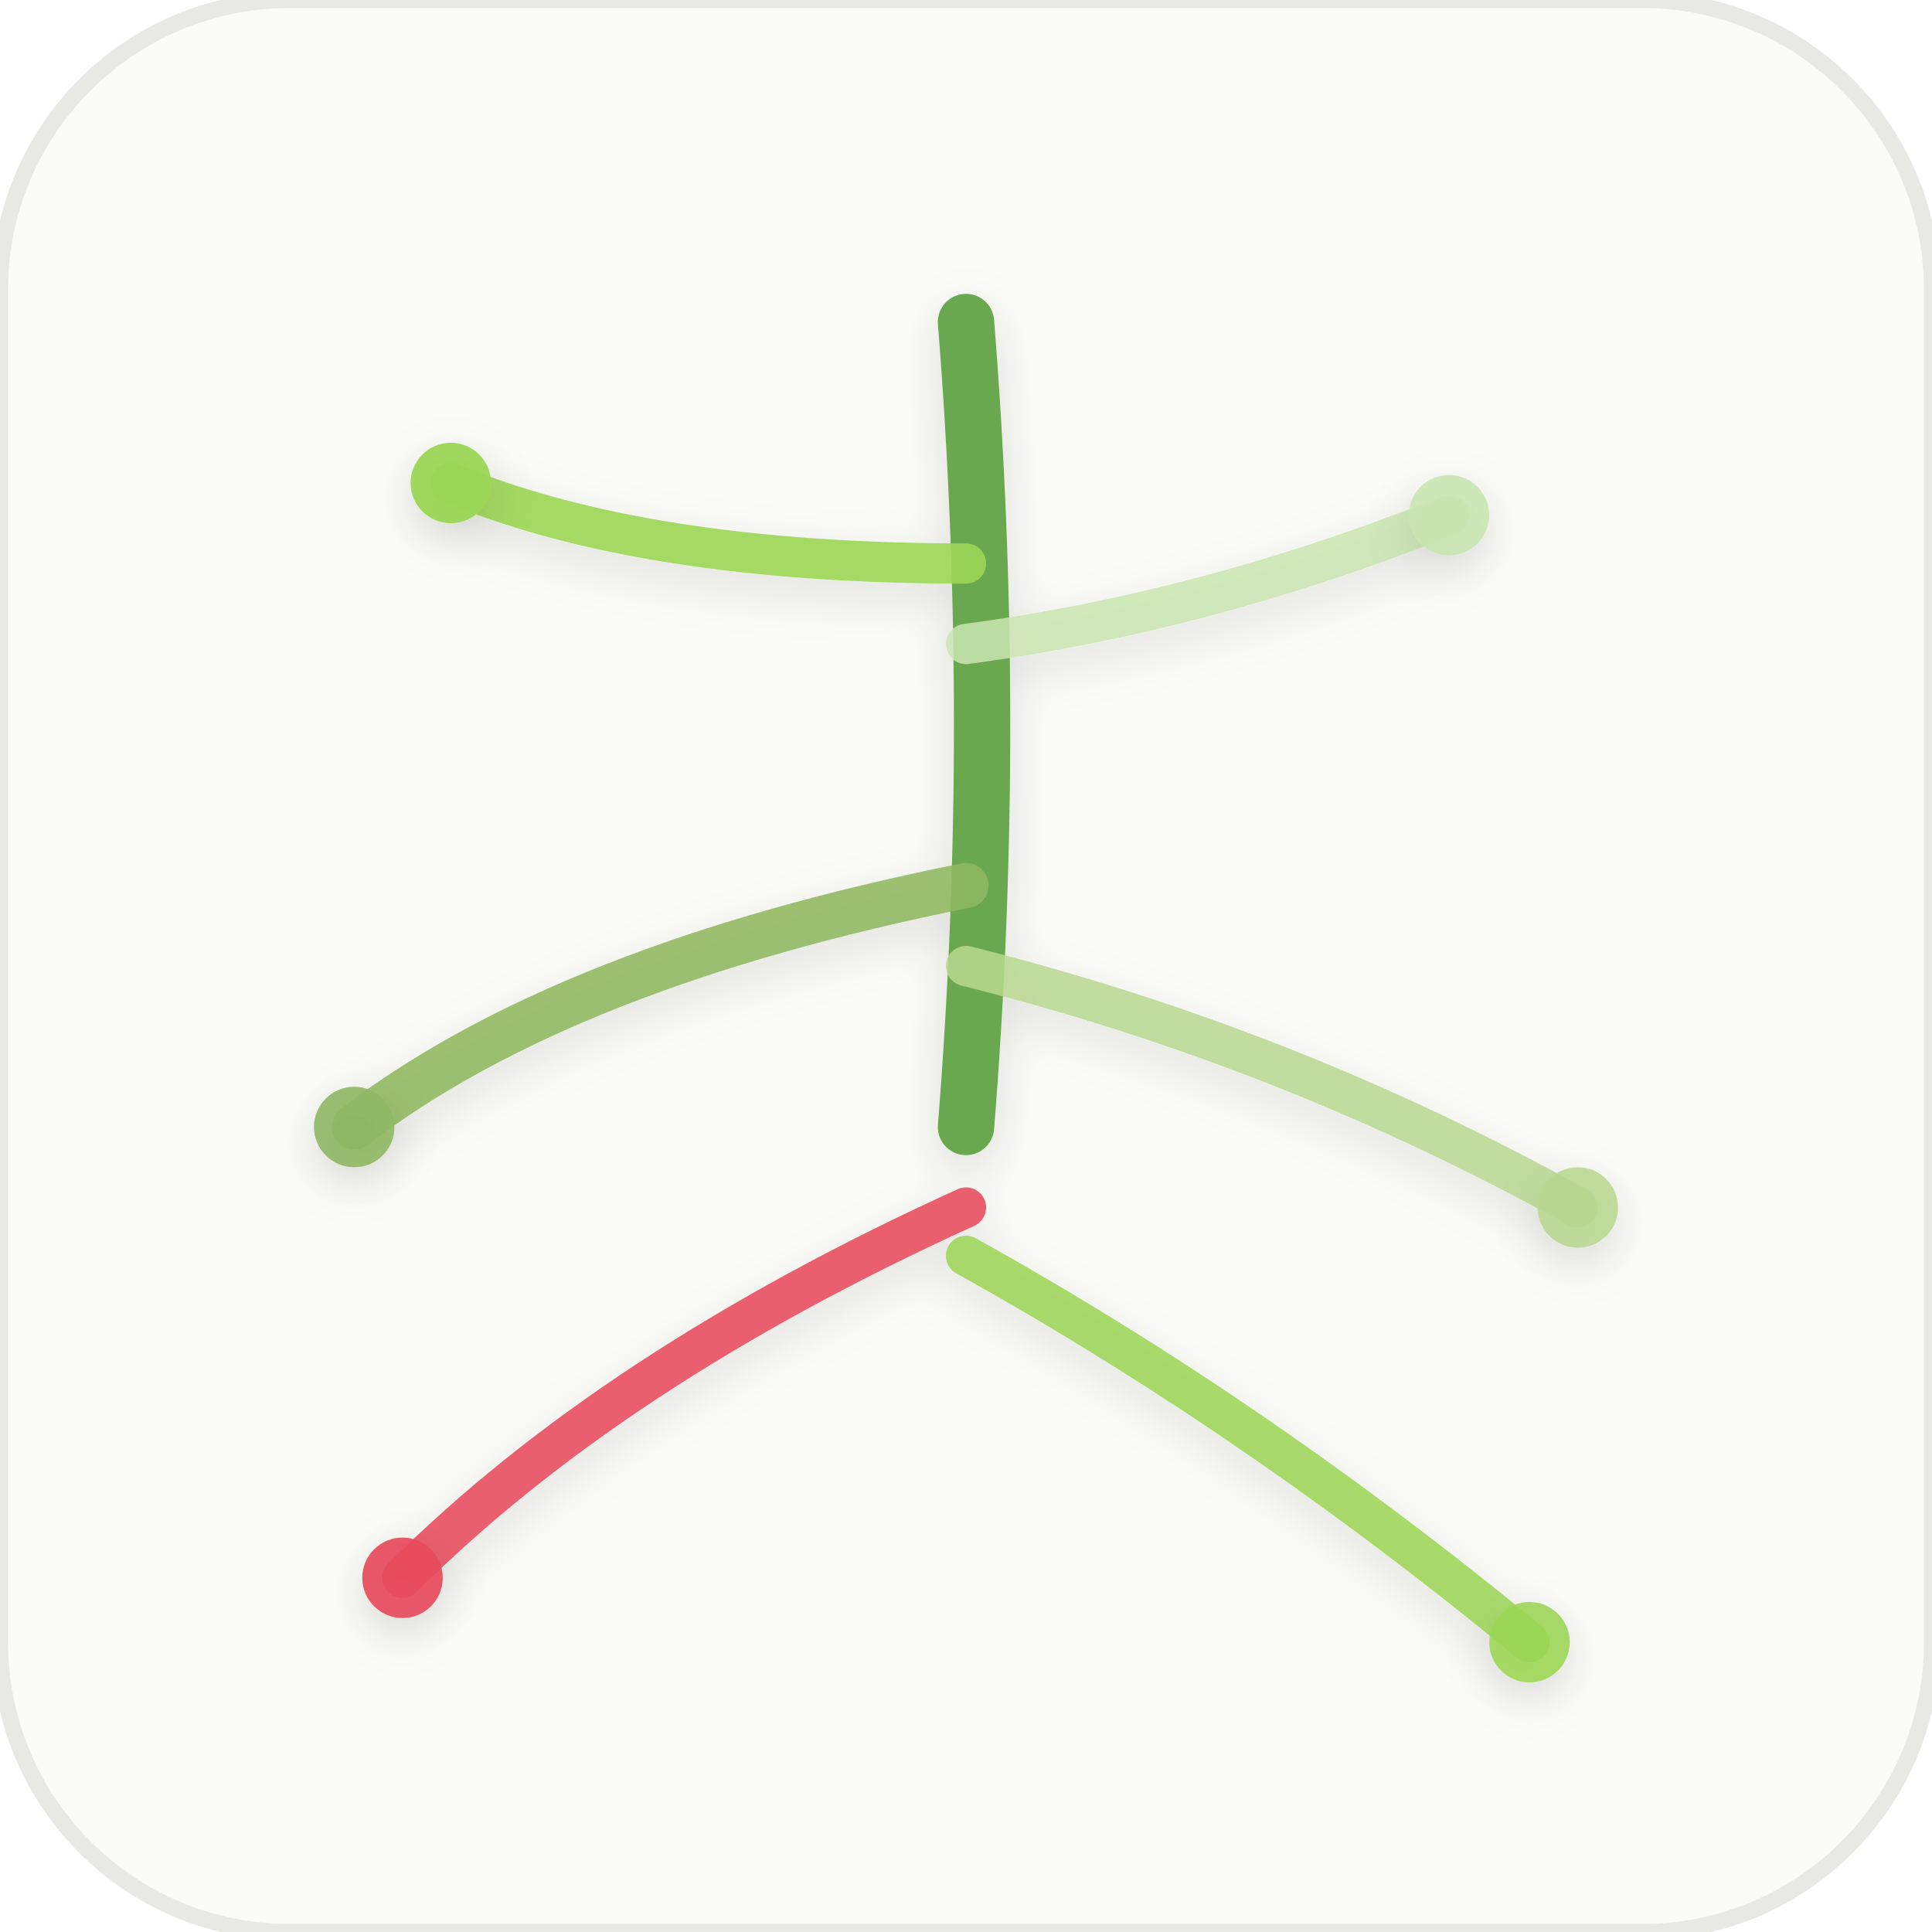
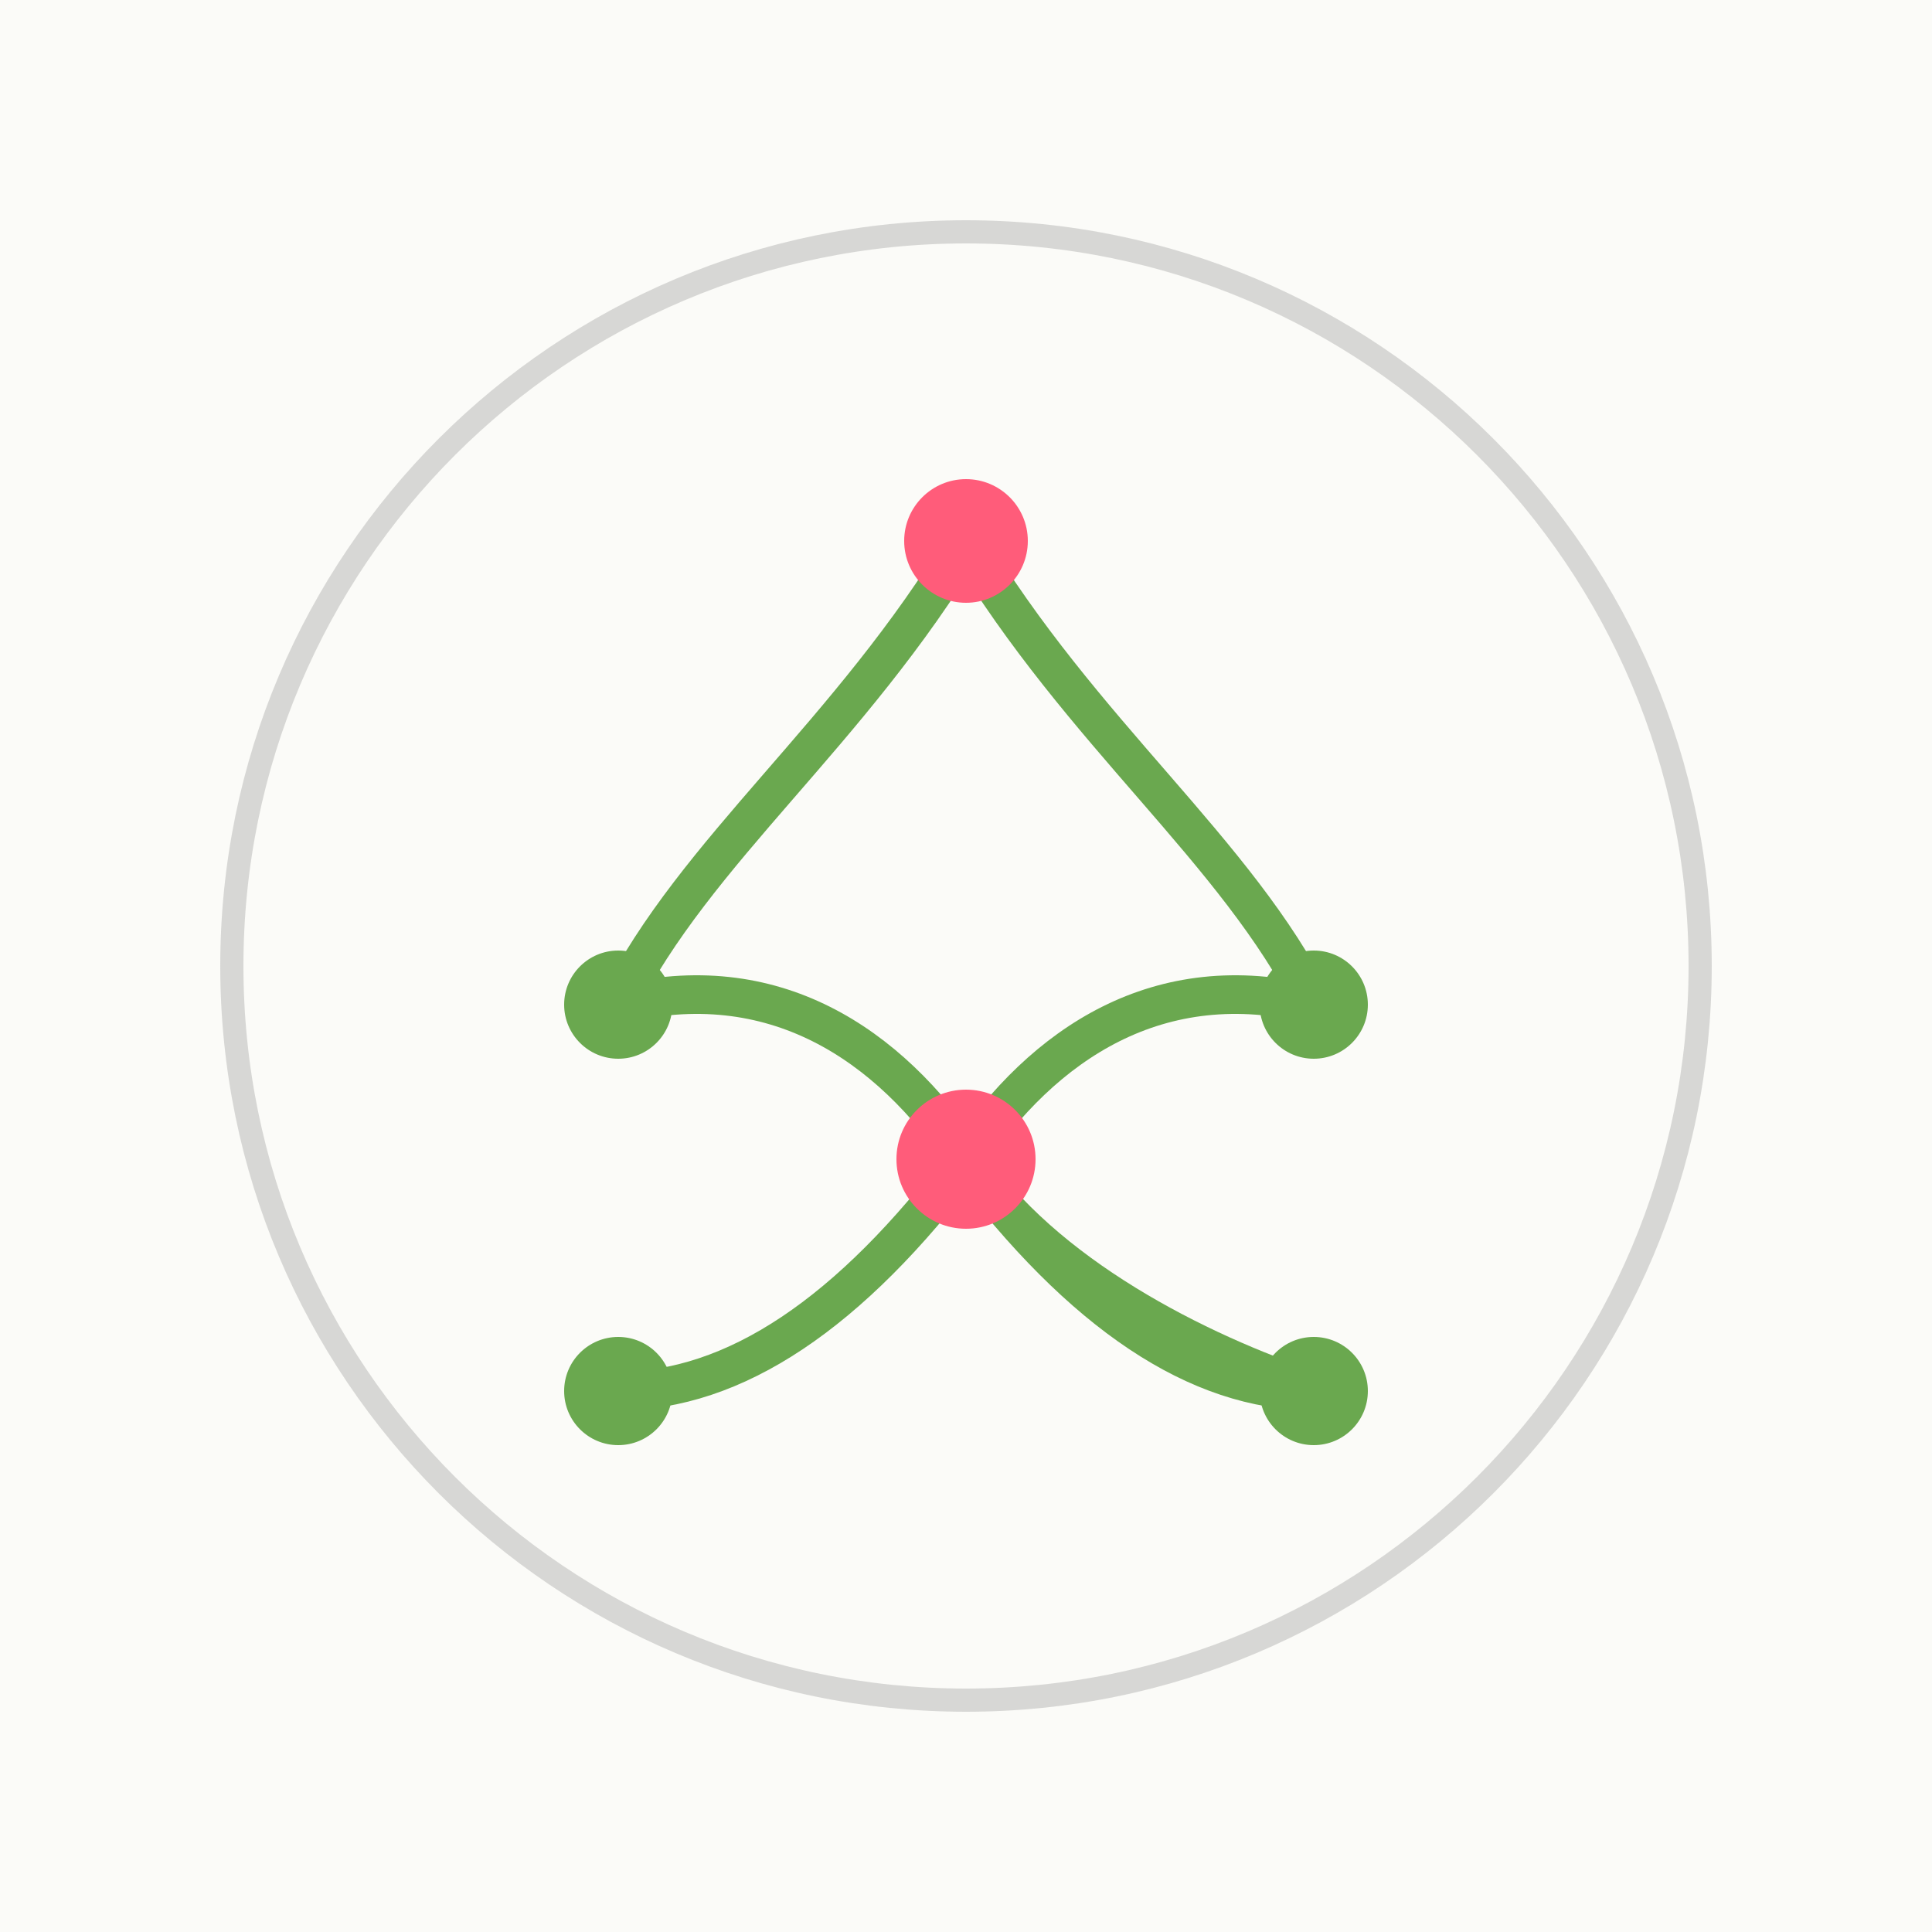
- <svg xmlns="http://www.w3.org/2000/svg" width="120" height="120" viewBox="0 0 120 120">
+ <svg xmlns="http://www.w3.org/2000/svg" width="120" height="120" viewBox="0 0 500 500">
  <defs>
-     <filter id="shadow" x="-50%" y="-50%" width="200%" height="200%">
-       <feDropShadow dx="0" dy="1" stdDeviation="1.5" flood-opacity="0.12" />
-     </filter>
+     <style>
+       .branch {
+         fill: none;
+         stroke: #6aa84f;
+         stroke-width: 10;
+         stroke-linecap: round;
+         stroke-linejoin: round;
+       }
+ 
+       .node {
+         fill: #ff5c7a;
+       }
+ 
+       .node-secondary {
+         fill: #6aa84f;
+       }
+     </style>
  </defs>
-   <rect width="120" height="120" rx="18" fill="#fbfbf8" stroke="#e8e8e4" stroke-width="1" />
-   <g filter="url(#shadow)">
-     <path d="M 60 20 Q 62 45, 60 70" stroke="#6aa84f" stroke-width="3.5" fill="none" stroke-linecap="round" />
-     <path d="M 60 35 Q 40 35, 28 30" stroke="#9bd655" stroke-width="2.5" fill="none" stroke-linecap="round" opacity="0.9" />
-     <path d="M 60 40 Q 75 38, 90 32" stroke="#c9e5b1" stroke-width="2.5" fill="none" stroke-linecap="round" opacity="0.85" />
-     <path d="M 60 55 Q 35 60, 22 70" stroke="#8fb862" stroke-width="2.8" fill="none" stroke-linecap="round" opacity="0.88" />
-     <path d="M 60 60 Q 80 65, 98 75" stroke="#b8d88f" stroke-width="2.5" fill="none" stroke-linecap="round" opacity="0.85" />
-     <path d="M 60 75 Q 38 85, 25 98" stroke="#e74c5c" stroke-width="2.5" fill="none" stroke-linecap="round" opacity="0.88" />
-     <path d="M 60 78 Q 78 88, 95 102" stroke="#9bd655" stroke-width="2.5" fill="none" stroke-linecap="round" opacity="0.86" />
-   </g>
-   <g fill="#6aa84f" filter="url(#shadow)">
-     <circle cx="28" cy="30" r="2.5" fill="#9bd655" opacity="0.95" />
-     <circle cx="90" cy="32" r="2.5" fill="#c9e5b1" opacity="0.88" />
-     <circle cx="22" cy="70" r="2.5" fill="#8fb862" opacity="0.9" />
-     <circle cx="98" cy="75" r="2.5" fill="#b8d88f" opacity="0.86" />
-     <circle cx="25" cy="98" r="2.5" fill="#e74c5c" opacity="0.92" />
-     <circle cx="95" cy="102" r="2.5" fill="#9bd655" opacity="0.88" />
-   </g>
+   <rect width="100%" height="100%" fill="#fbfbf8" />
+   <circle cx="250" cy="250" r="190" fill="none" stroke="#6b6b6b" stroke-width="6" opacity="0.25" />
+   <path class="branch" d="M250 140            C220 190, 180 220, 160 260            C200 250, 230 270, 250 300            C270 330, 310 350, 340 360" />
+   <path class="branch" d="M250 140            C280 190, 320 220, 340 260            C300 250, 270 270, 250 300" />
+   <path class="branch" d="M250 300            C220 340, 190 360, 160 360" />
+   <path class="branch" d="M250 300            C280 340, 310 360, 340 360" />
+   <circle cx="250" cy="140" r="16" class="node" />
+   <circle cx="160" cy="260" r="14" class="node-secondary" />
+   <circle cx="340" cy="260" r="14" class="node-secondary" />
+   <circle cx="250" cy="300" r="18" class="node" />
+   <circle cx="160" cy="360" r="14" class="node-secondary" />
+   <circle cx="340" cy="360" r="14" class="node-secondary" />
</svg>
